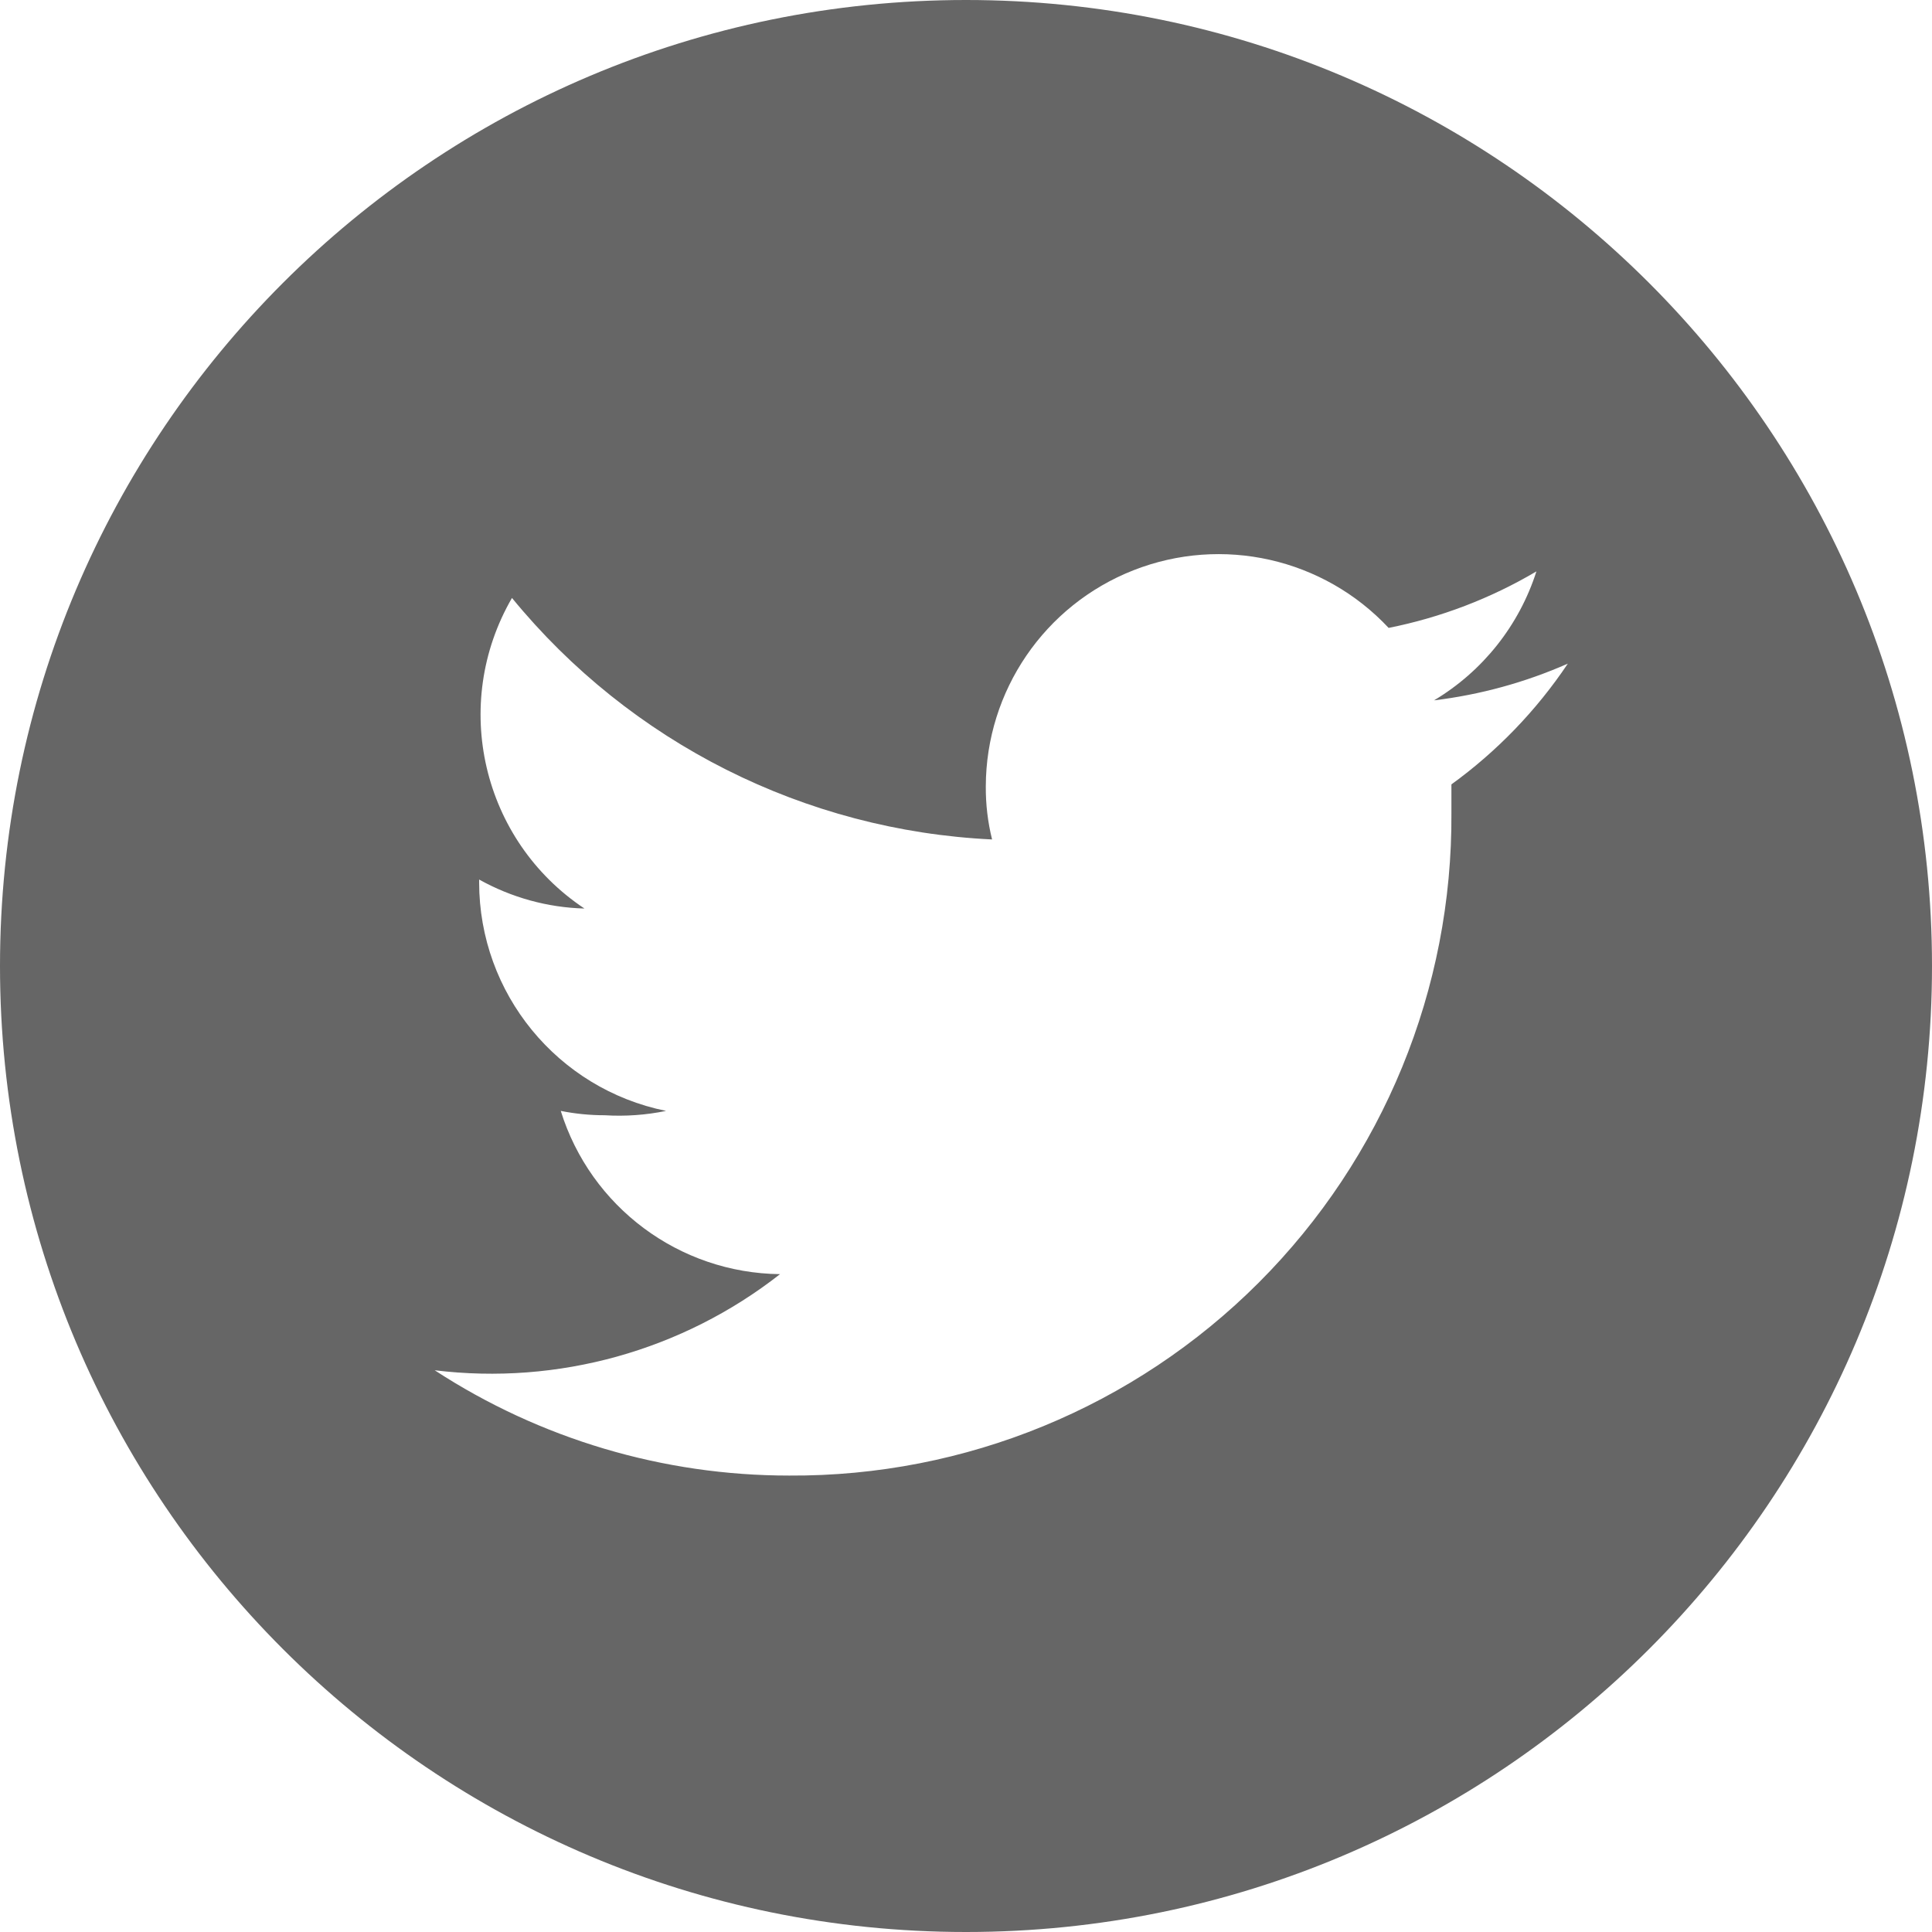
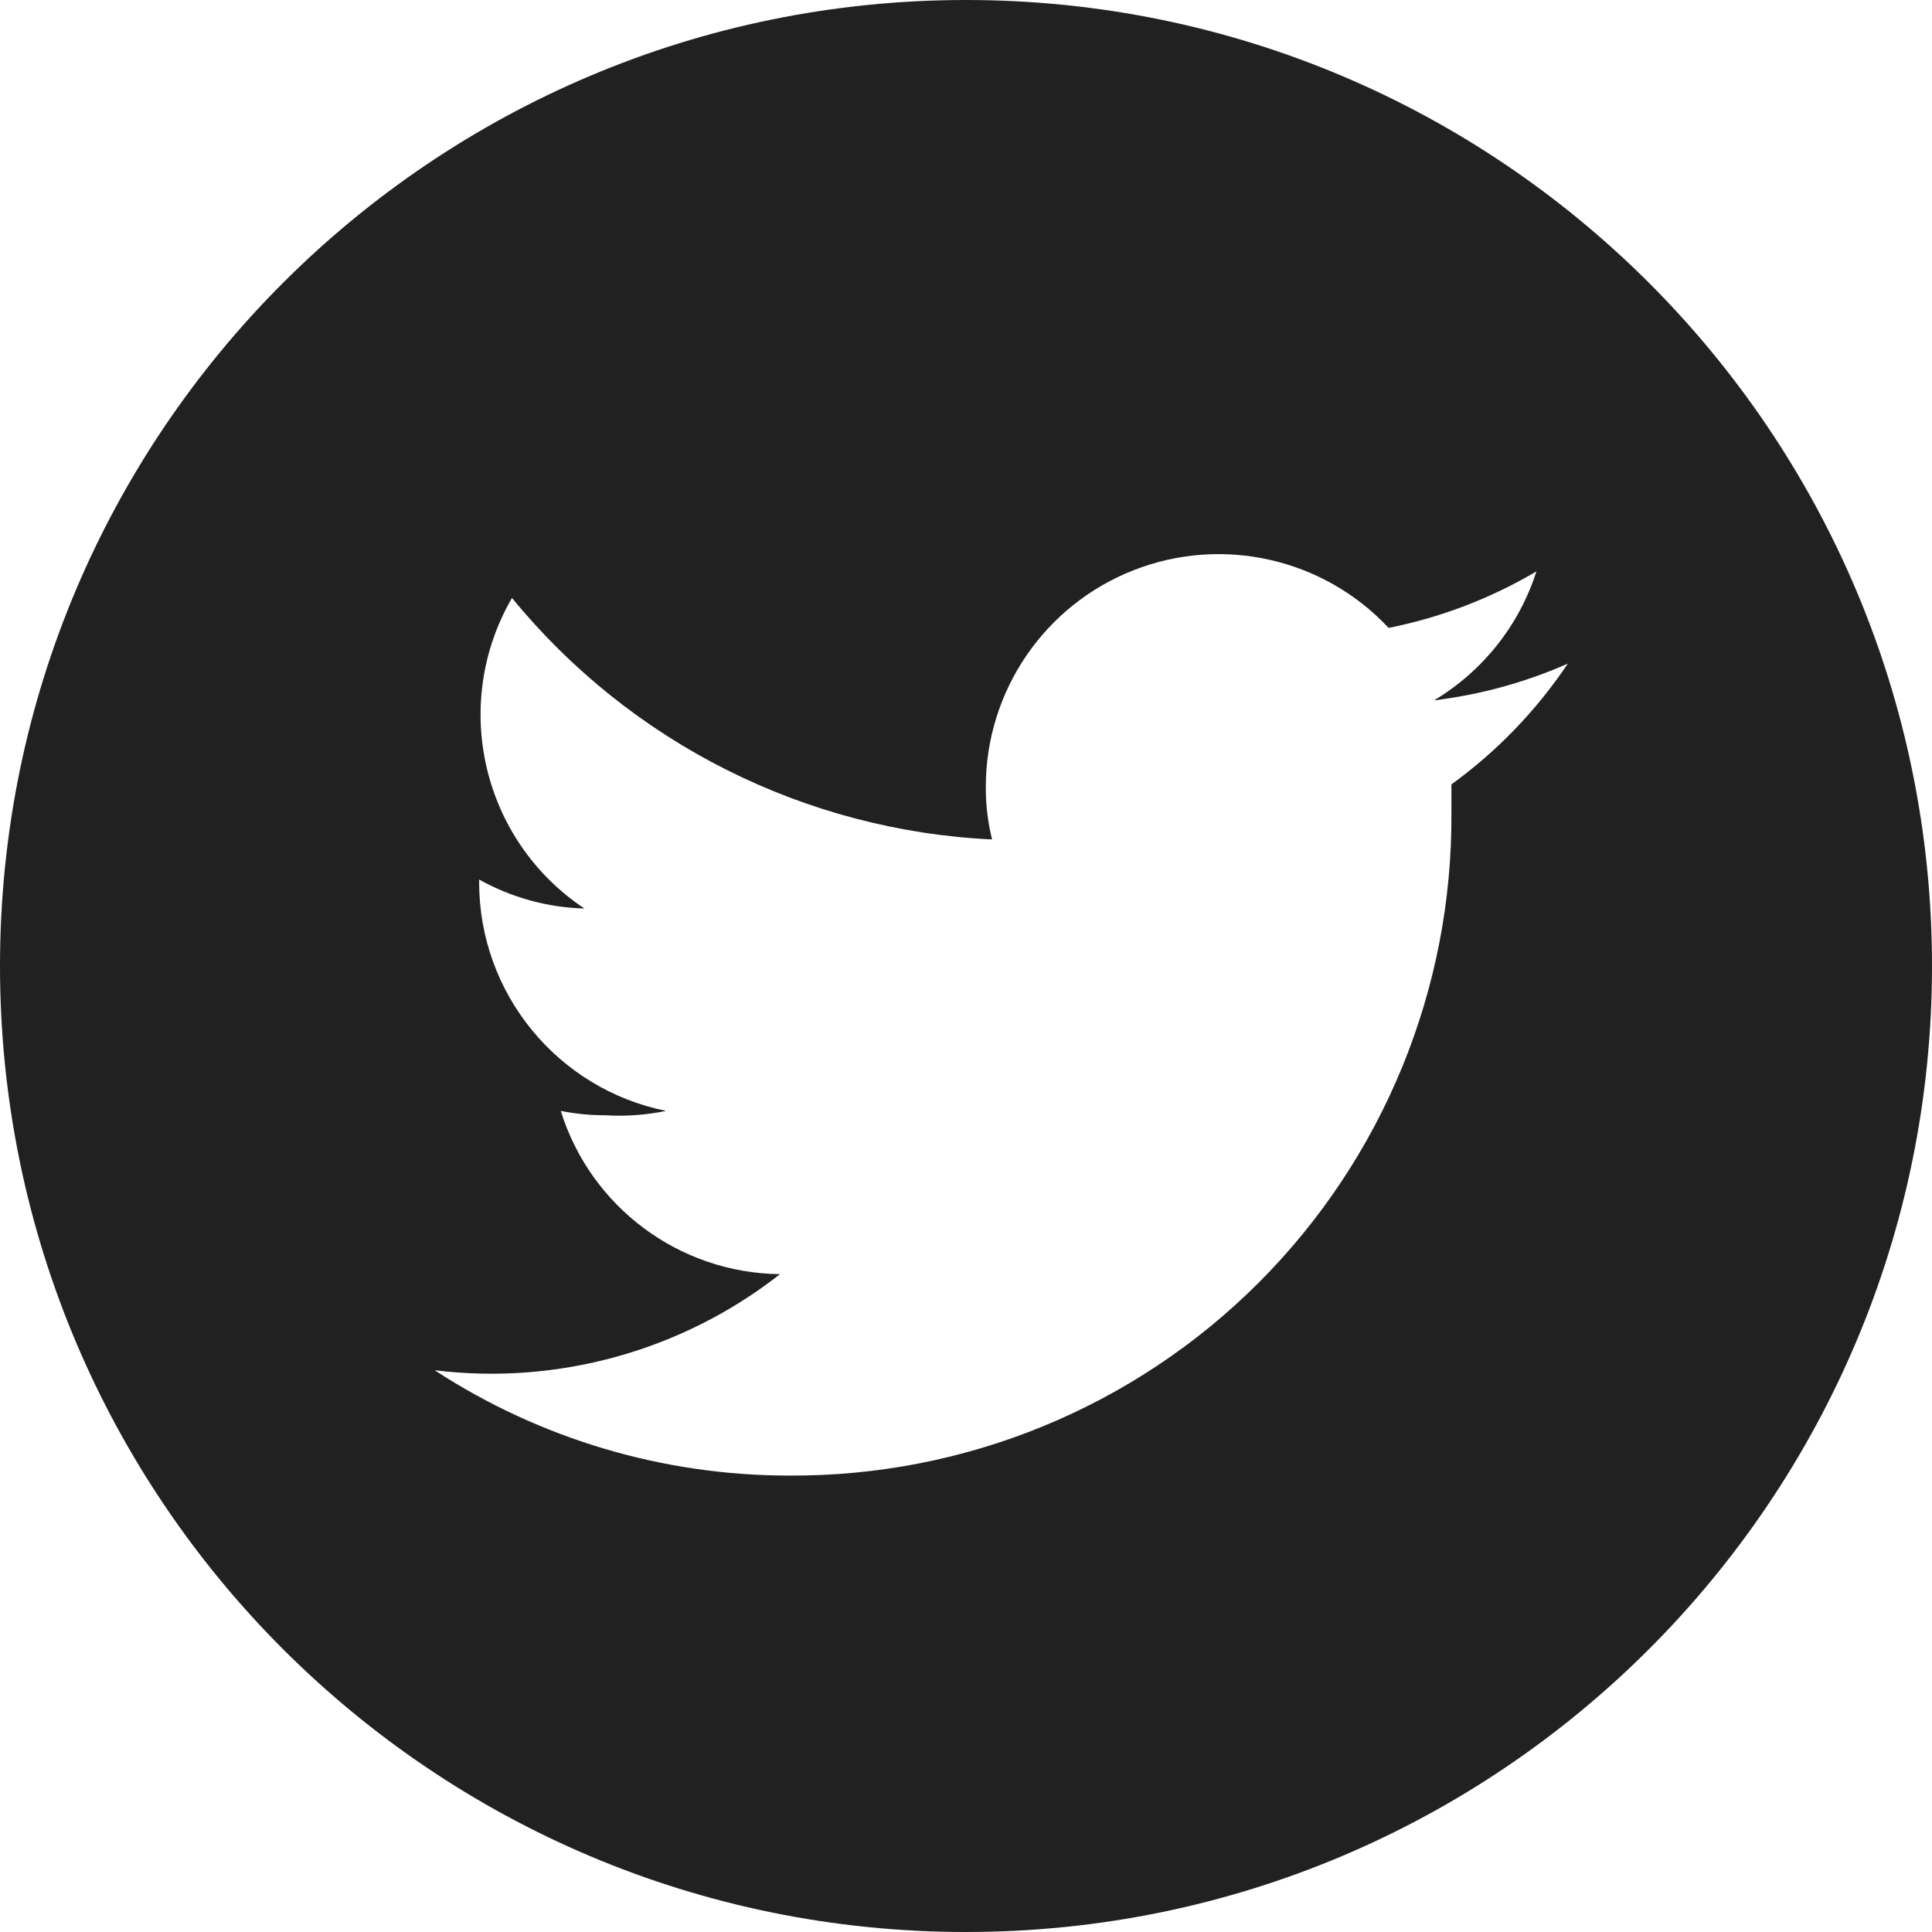
<svg xmlns="http://www.w3.org/2000/svg" width="20" height="20">
-   <path d="M15.025 8.105v.31a6.815 6.815 0 0 1-6.855 6.86 6.715 6.715 0 0 1-3.67-1.09 4.845 4.845 0 0 0 3.575-.995 2.405 2.405 0 0 1-2.27-1.69c.15.03.302.045.455.045.213.013.426-.002.635-.045A2.415 2.415 0 0 1 4.96 9.135v-.03c.334.186.708.29 1.09.3A2.41 2.41 0 0 1 5.3 6.19a6.84 6.84 0 0 0 4.97 2.5 2.21 2.21 0 0 1-.065-.55 2.41 2.41 0 0 1 4.17-1.64 4.88 4.88 0 0 0 1.53-.585 2.41 2.41 0 0 1-1.06 1.335 4.895 4.895 0 0 0 1.385-.38 4.94 4.94 0 0 1-1.205 1.25M10 0C4.477 0 0 4.477 0 10s4.477 10 10 10 10-4.477 10-10A10 10 0 0 0 10 0" fill="#666" fill-rule="nonzero" />
+   <path d="M15.025 8.105v.31a6.815 6.815 0 0 1-6.855 6.86 6.715 6.715 0 0 1-3.67-1.09 4.845 4.845 0 0 0 3.575-.995 2.405 2.405 0 0 1-2.27-1.69c.15.03.302.045.455.045.213.013.426-.002.635-.045A2.415 2.415 0 0 1 4.96 9.135v-.03c.334.186.708.29 1.09.3A2.41 2.41 0 0 1 5.3 6.19a6.84 6.84 0 0 0 4.97 2.5 2.21 2.21 0 0 1-.065-.55 2.41 2.41 0 0 1 4.17-1.64 4.88 4.88 0 0 0 1.53-.585 2.41 2.41 0 0 1-1.06 1.335 4.895 4.895 0 0 0 1.385-.38 4.94 4.94 0 0 1-1.205 1.25M10 0C4.477 0 0 4.477 0 10s4.477 10 10 10 10-4.477 10-10A10 10 0 0 0 10 0" fill="#212121" fill-rule="nonzero" />
</svg>
